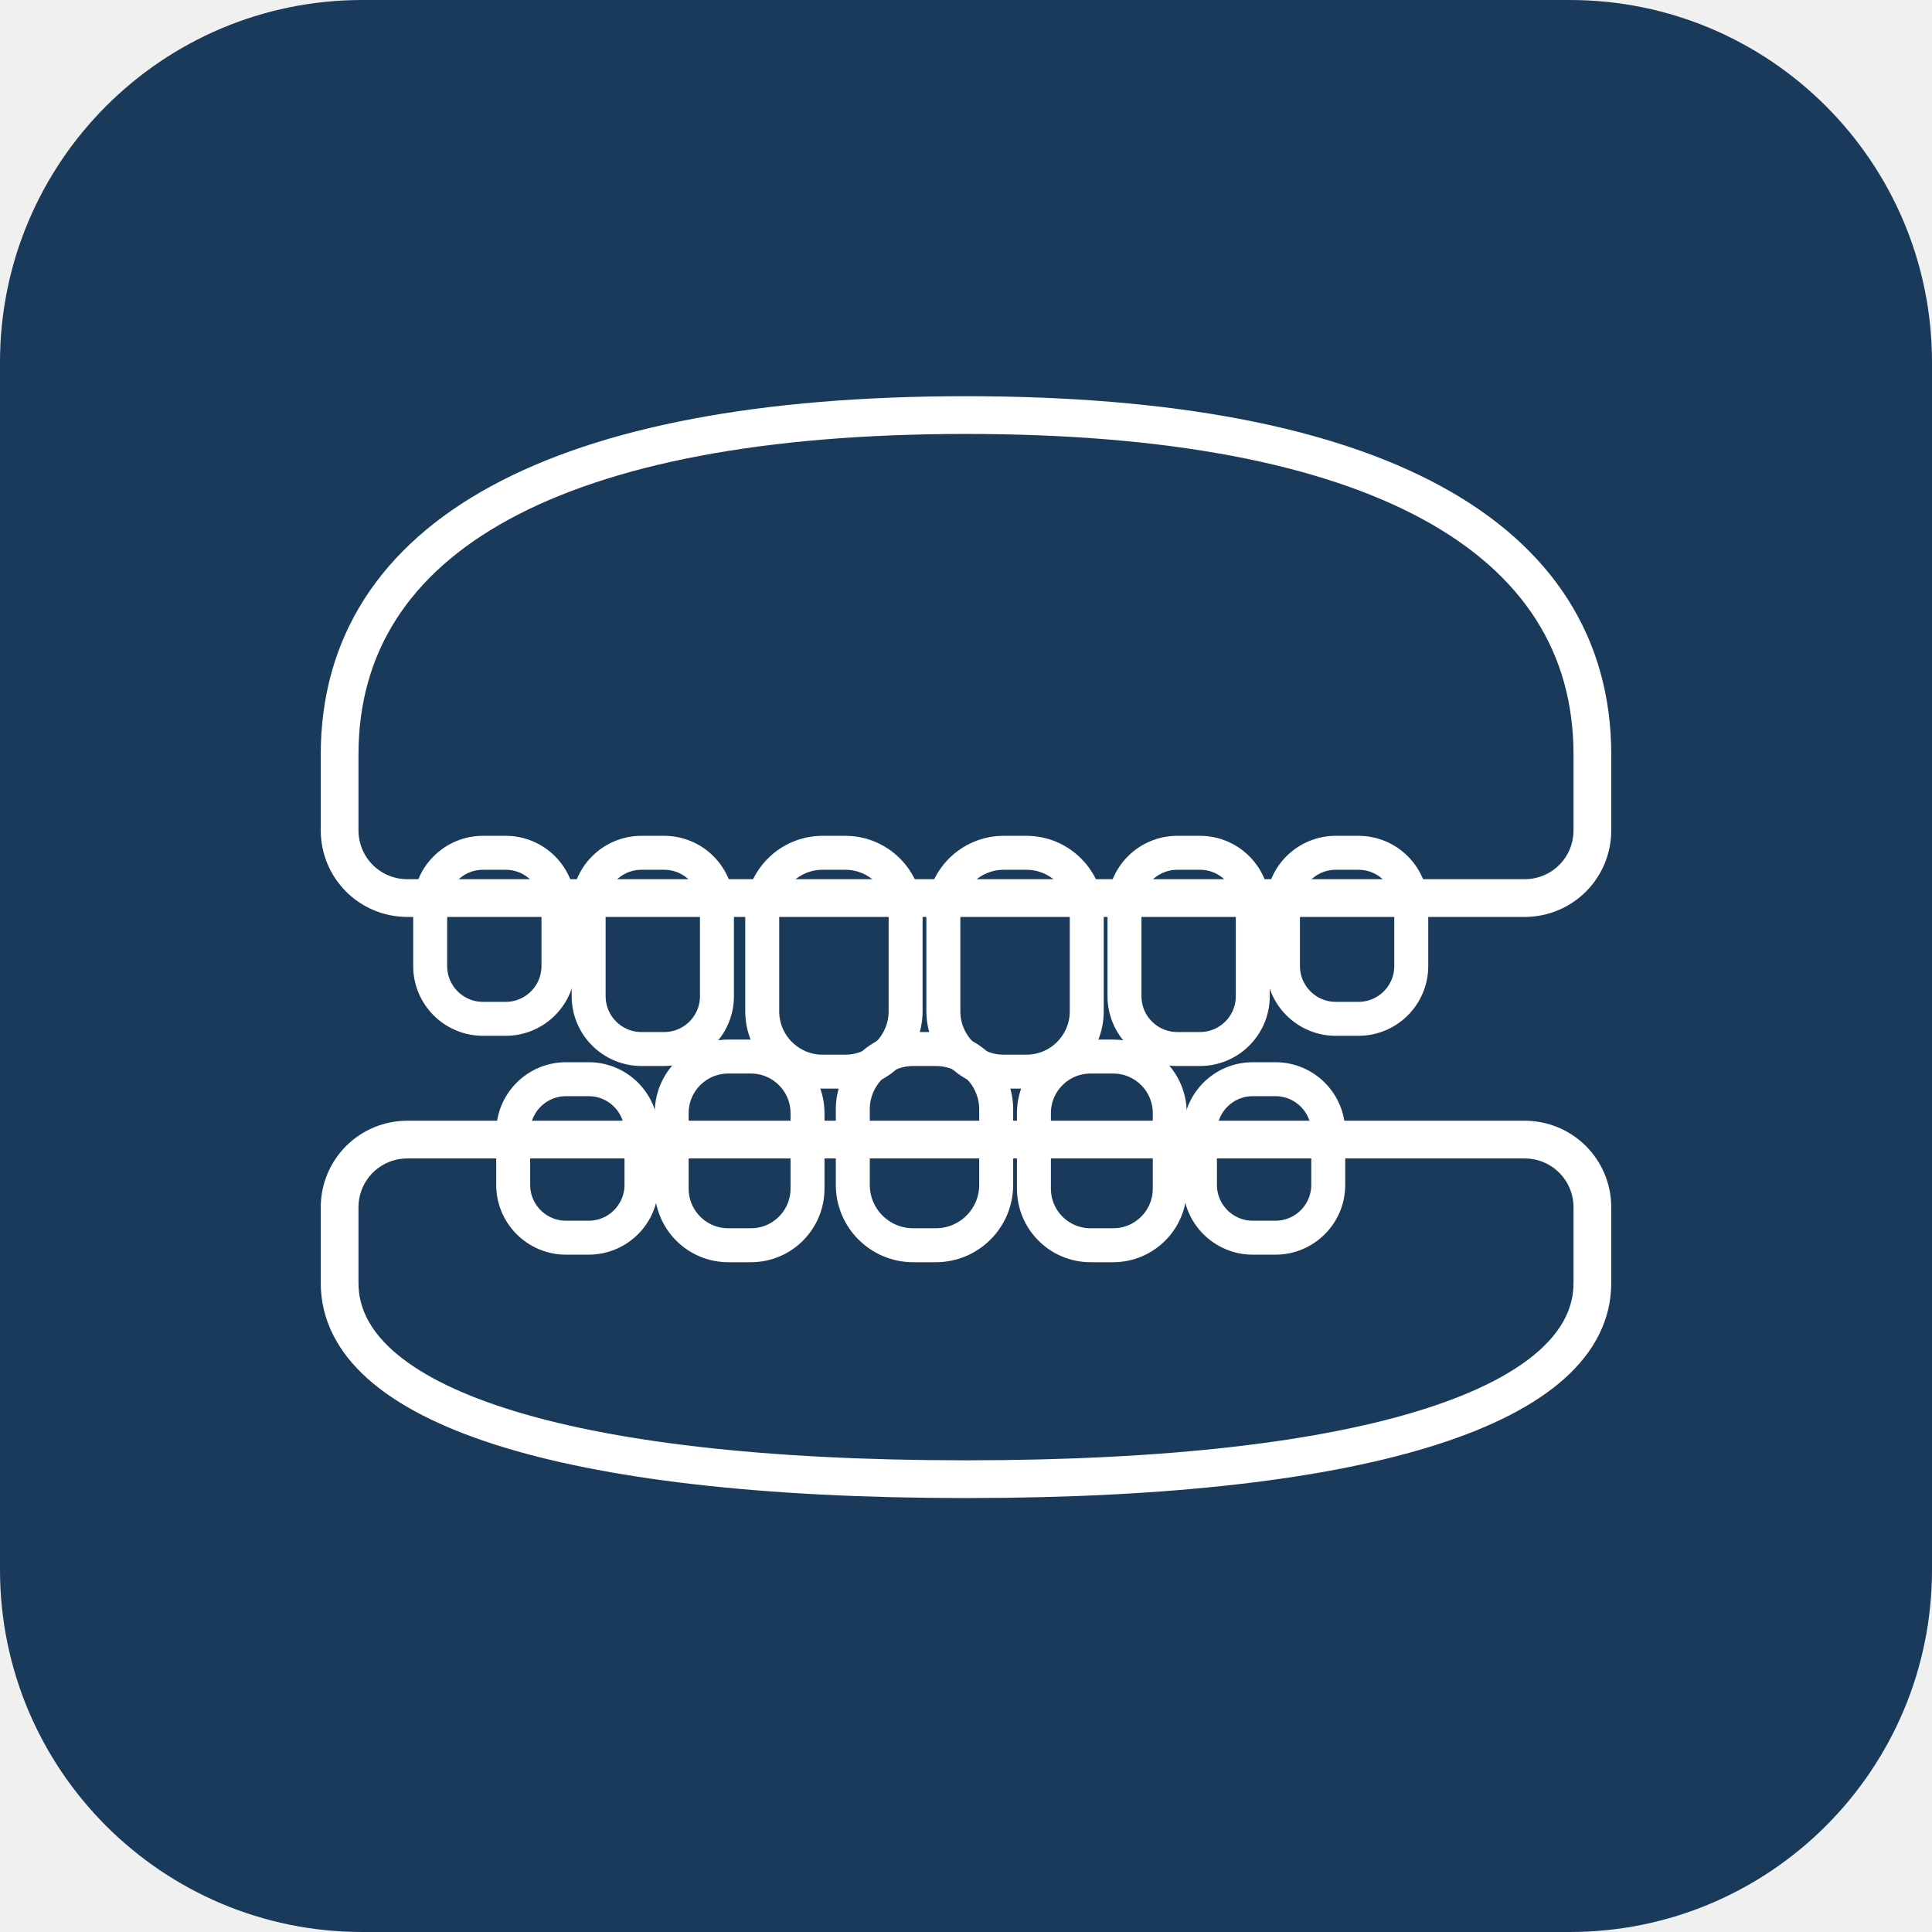
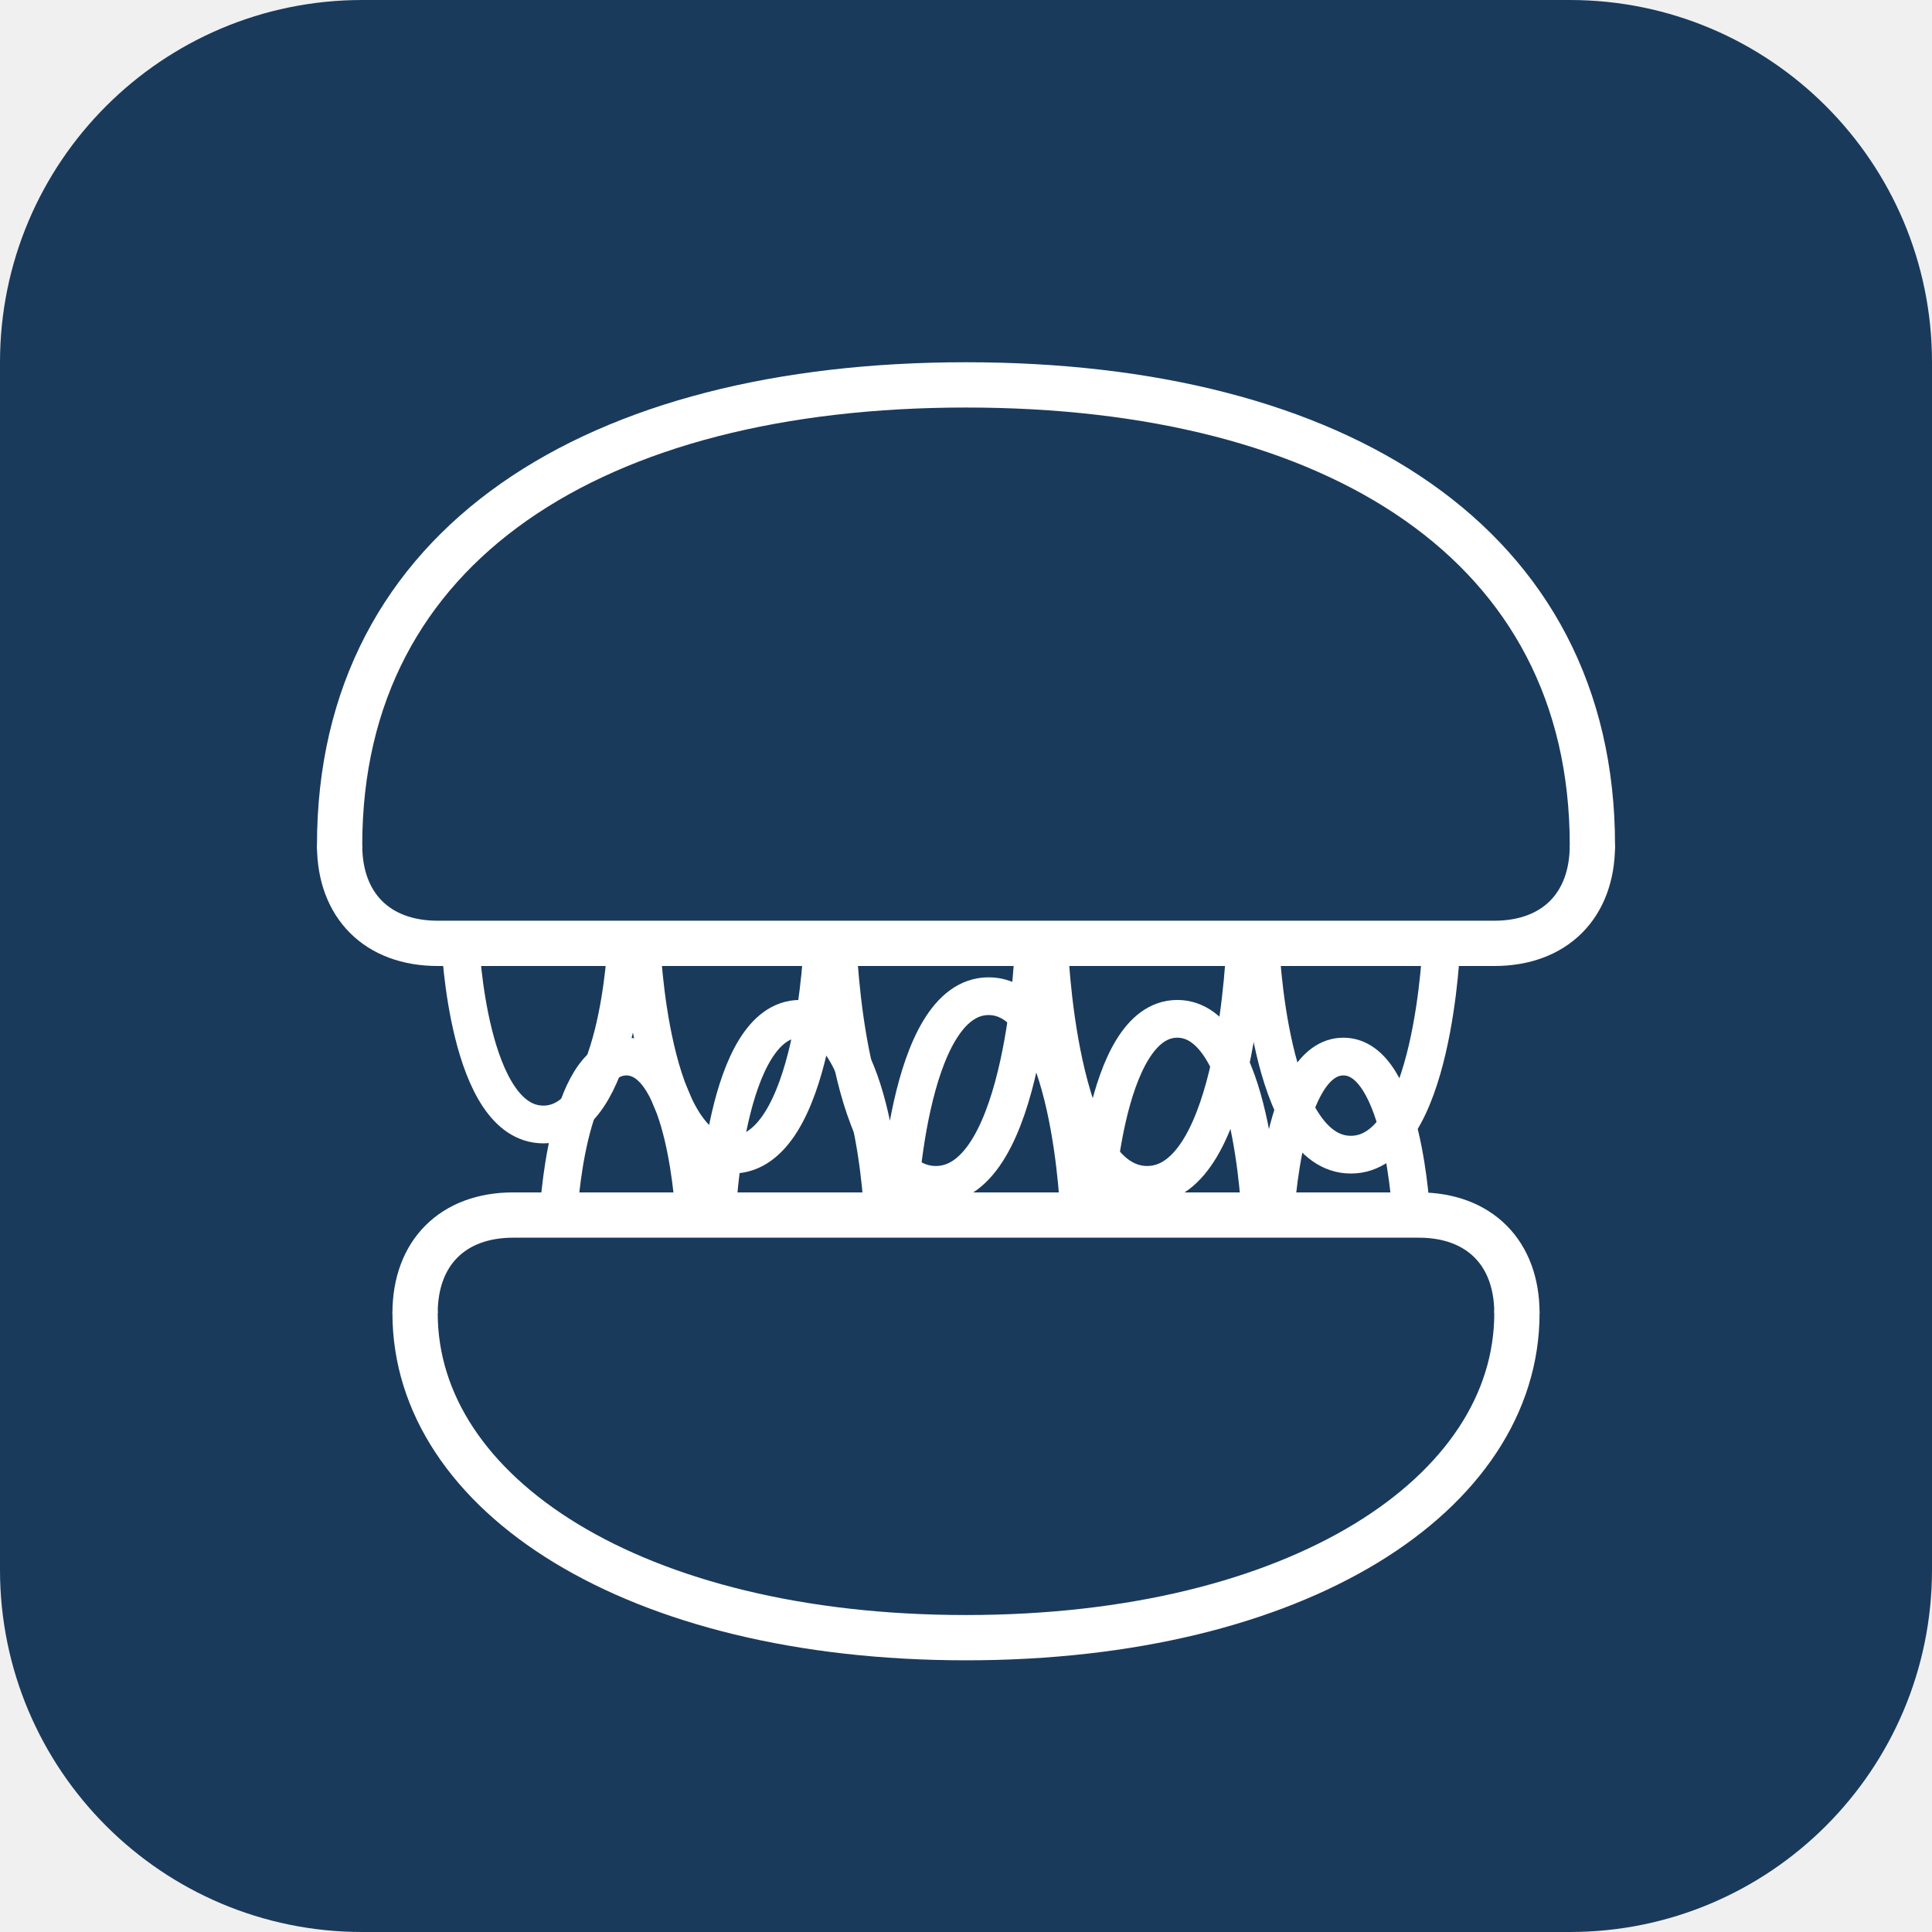
<svg xmlns="http://www.w3.org/2000/svg" viewBox="0 0 512 512" width="512" height="512">
  <rect width="512" height="512" rx="96" fill="#1A3A5C" />
-   <g transform="translate(64, 100)" stroke="#FFFFFF" fill="none">
-     <path d="M26 100C26 42 84 10 192 10s166 32 166 90v20c0 10-8 18-18 18H44c-10 0-18-8-18-18v-20z" stroke-width="10" />
-     <rect x="50" y="126" width="34" height="44" rx="14" stroke-width="9" />
-     <rect x="92" y="126" width="34" height="52" rx="14" stroke-width="9" />
-     <rect x="138" y="126" width="38" height="58" rx="16" stroke-width="9" />
-     <rect x="186" y="126" width="38" height="58" rx="16" stroke-width="9" />
-     <rect x="234" y="126" width="34" height="52" rx="14" stroke-width="9" />
-     <rect x="276" y="126" width="34" height="44" rx="14" stroke-width="9" />
-     <path d="M26 240c0 32 58 52 166 52s166-20 166-52v-20c0-10-8-18-18-18H44c-10 0-18 8-18 18v20z" stroke-width="10" />
-     <rect x="72" y="186" width="34" height="42" rx="14" stroke-width="9" />
-     <rect x="114" y="180" width="36" height="50" rx="15" stroke-width="9" />
-     <rect x="162" y="178" width="38" height="52" rx="16" stroke-width="9" />
-     <rect x="210" y="180" width="36" height="50" rx="15" stroke-width="9" />
-     <rect x="254" y="186" width="34" height="42" rx="14" stroke-width="9" />
+   <g transform="translate(52, 80)" stroke="#FFFFFF" fill="none">
+     <path d="M38 144C38 64 106 22 204 22s166 42 166 122" stroke-width="12" stroke-linecap="round" />
+     <path d="M38 144c0 16 10 26 26 26h280c16 0 26-10 26-26" stroke-width="12" />
+     <path d="M70 170c0 0 2 48 22 48s22-48 22-48" stroke-width="10" stroke-linecap="round" />
+     <path d="M118 170c0 0 2 56 24 56s24-56 24-56" stroke-width="10" stroke-linecap="round" />
+     <path d="M170 170c0 0 2 64 26 64s26-64 26-64" stroke-width="10" stroke-linecap="round" />
+     <path d="M226 170c0 0 2 64 26 64s26-64 26-64" stroke-width="10" stroke-linecap="round" />
+     <path d="M282 170c0 0 2 56 24 56s24-56 24-56" stroke-width="10" stroke-linecap="round" />
+     <path d="M58 268c0 48 58 86 146 86s146-38 146-86" stroke-width="12" stroke-linecap="round" />
+     <path d="M58 268c0-16 10-26 26-26h240c16 0 26 10 26 26" stroke-width="12" />
+     <path d="M96 242c0 0 2-42 18-42s18 42 18 42" stroke-width="10" stroke-linecap="round" />
+     <path d="M138 242c0 0 2-52 22-52s22 52 22 52" stroke-width="10" stroke-linecap="round" />
+     <path d="M186 242c0 0 2-58 24-58s24 58 24 58" stroke-width="10" stroke-linecap="round" />
+     <path d="M238 242c0 0 2-52 22-52s22 52 22 52" stroke-width="10" stroke-linecap="round" />
+     <path d="M286 242c0 0 2-42 18-42s18 42 18 42" stroke-width="10" stroke-linecap="round" />
  </g>
</svg>
